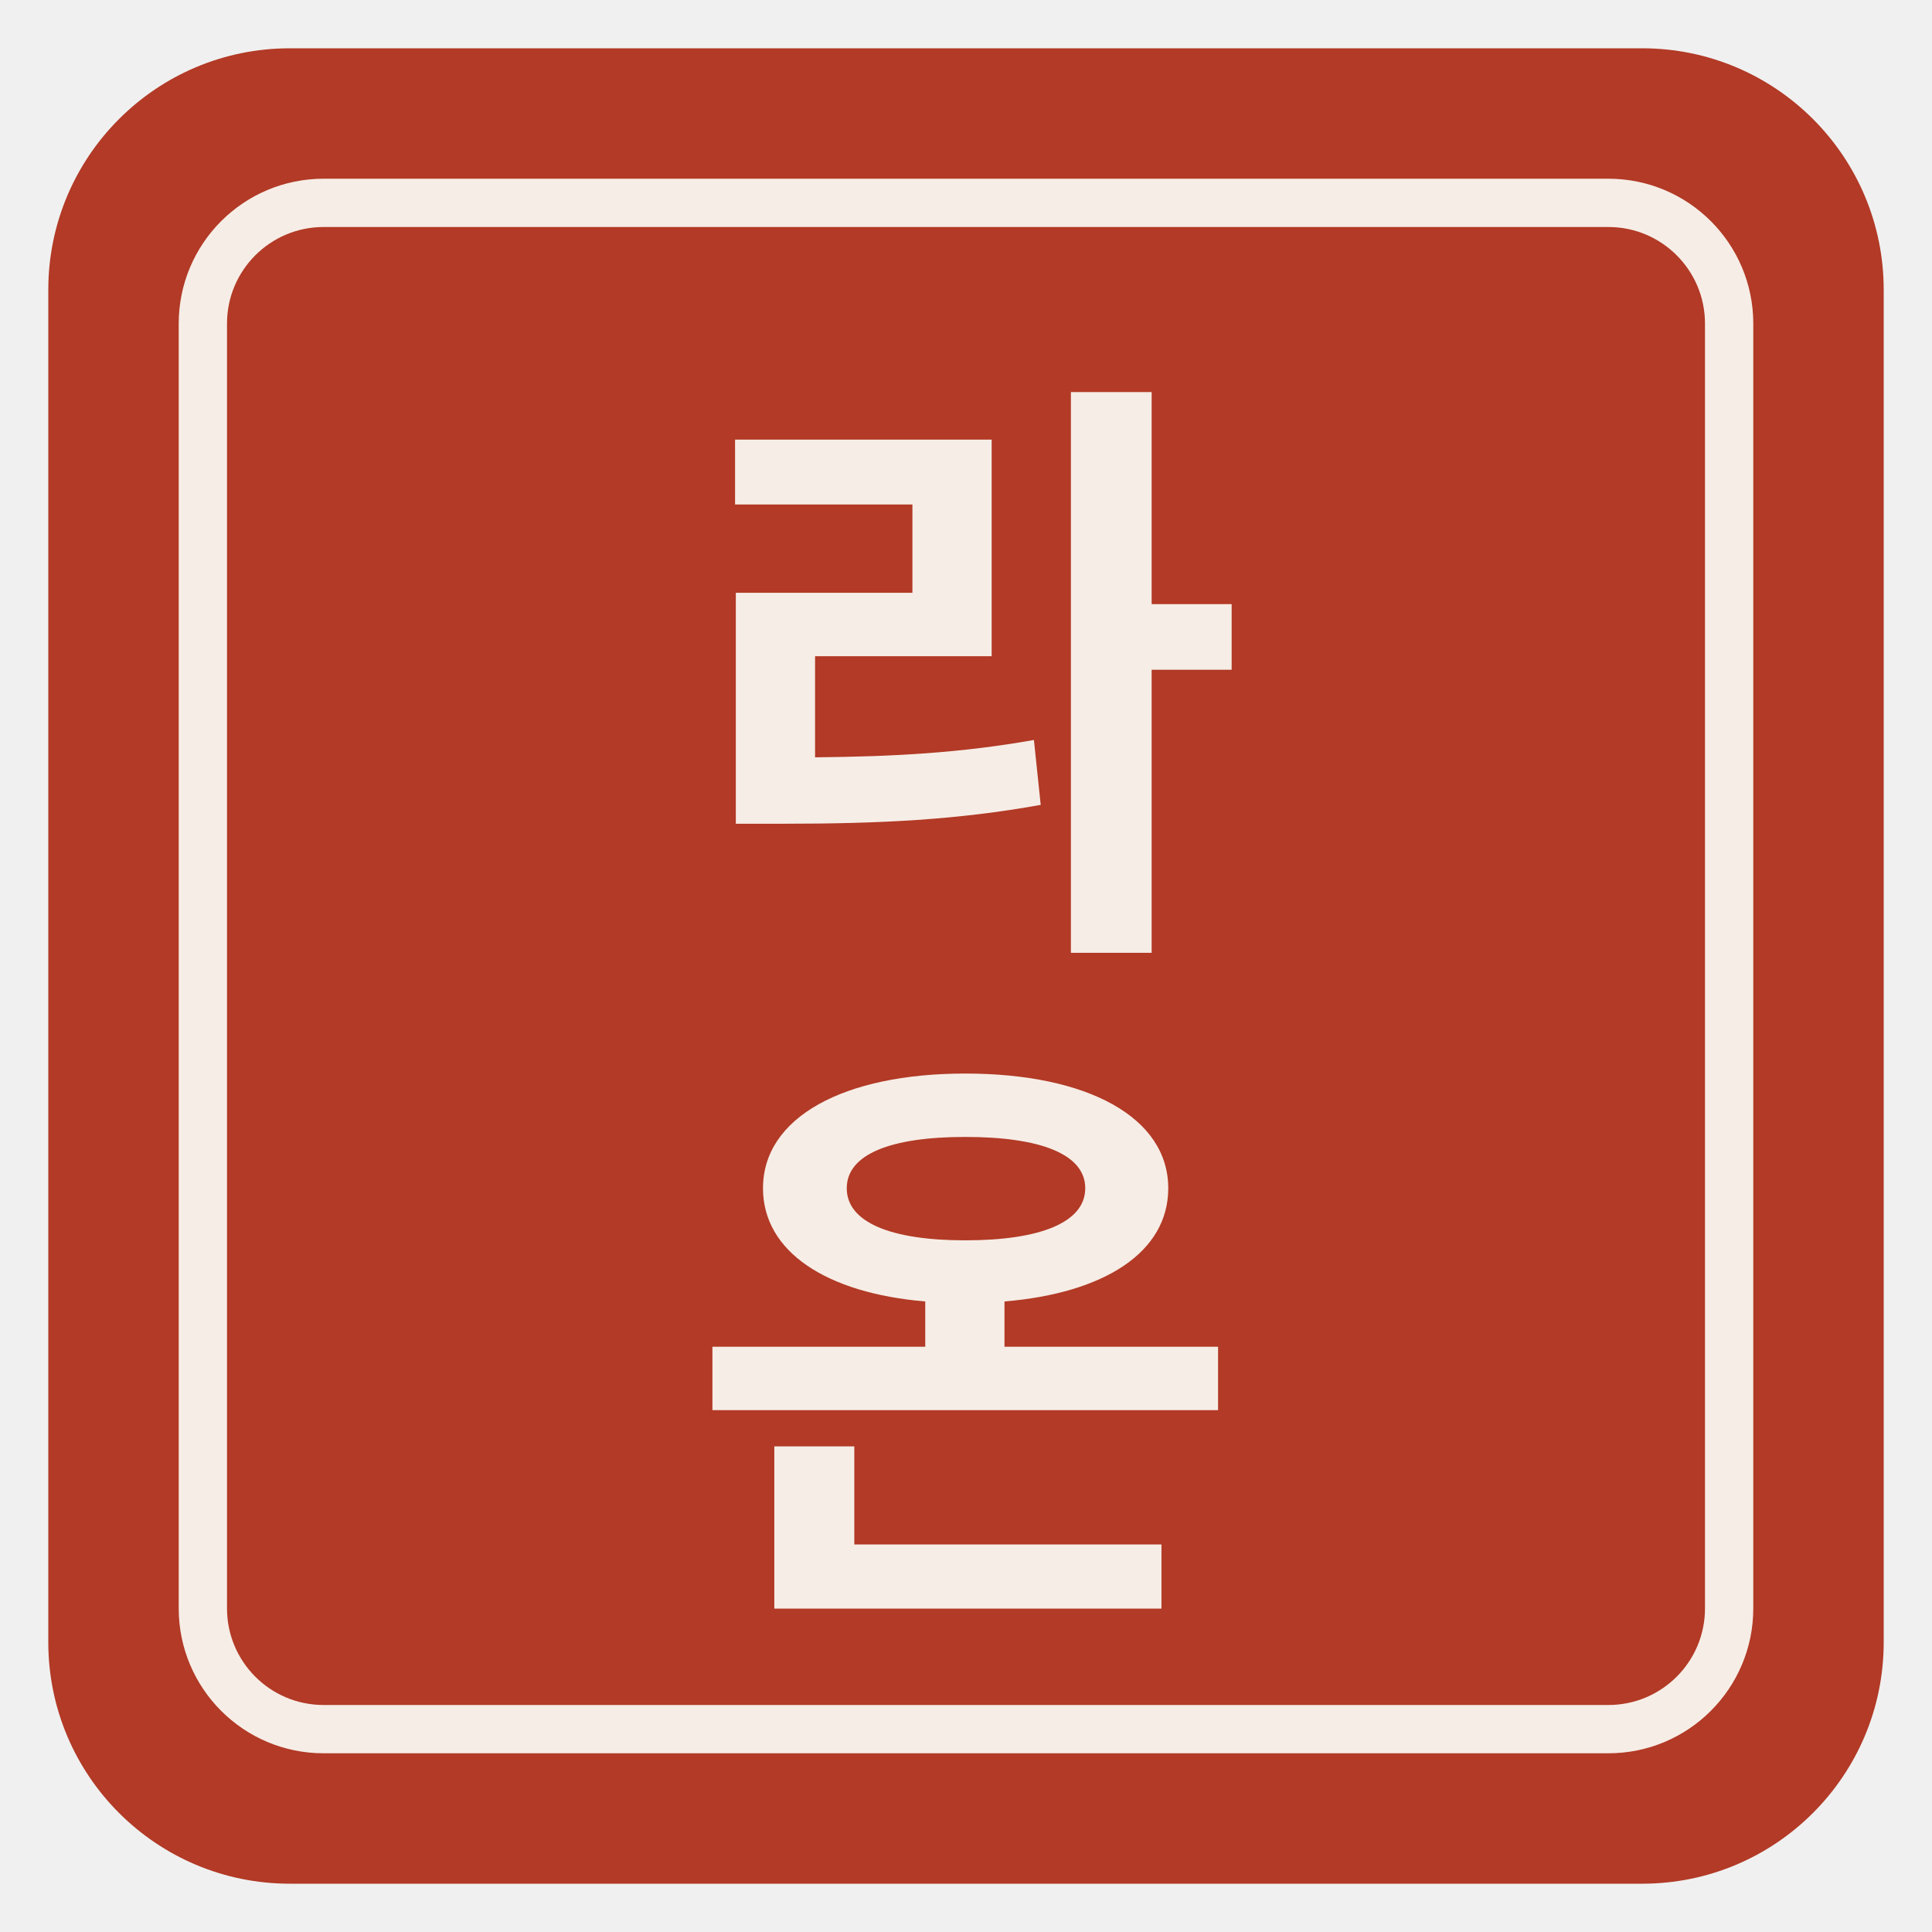
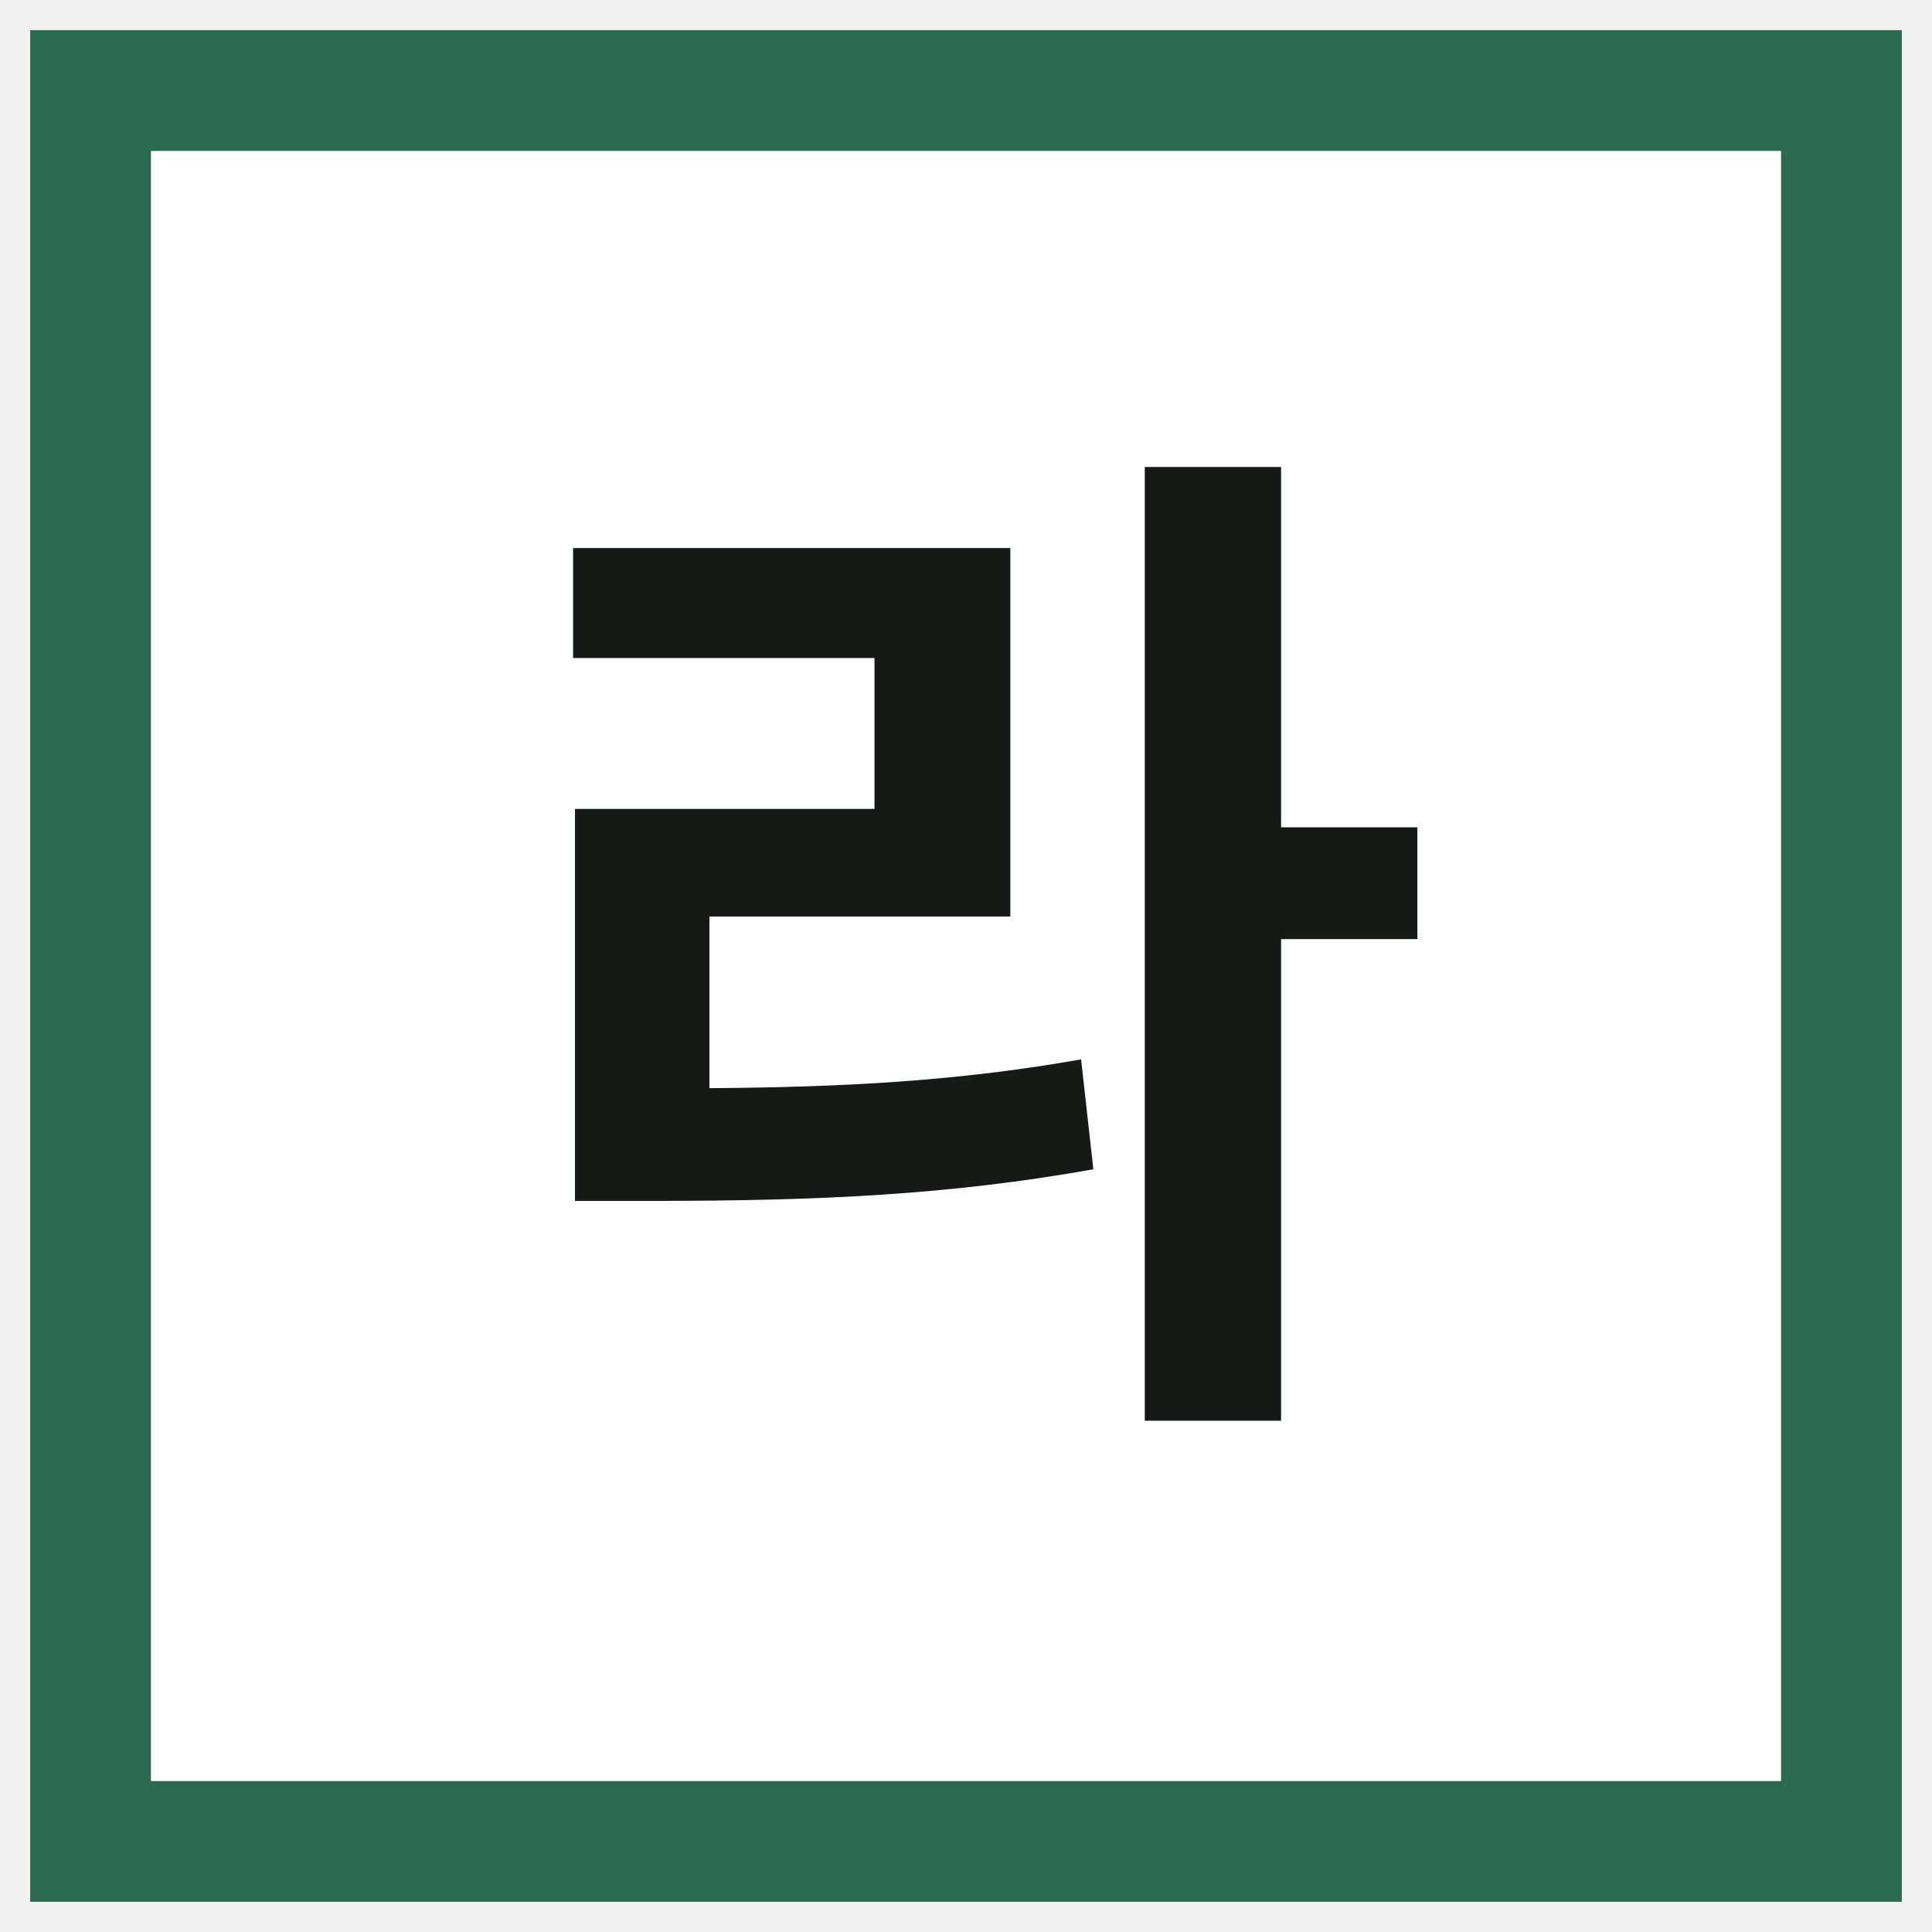
- <svg xmlns="http://www.w3.org/2000/svg" viewBox="0 0 40 40">
-   <rect x="1" y="1" width="38" height="38" rx="5" fill="#B23A26" />
-   <rect x="4.2" y="4.2" width="31.6" height="31.6" rx="2.5" fill="none" stroke="#F6EDE6" stroke-width="1" />
-   <text x="20" y="18.6" text-anchor="middle" font-family="serif" font-weight="700" font-size="12.5" fill="#F6EDE6">라</text>
-   <text x="20" y="32.4" text-anchor="middle" font-family="serif" font-weight="700" font-size="12.5" fill="#F6EDE6">온</text>
+ <svg xmlns="http://www.w3.org/2000/svg" viewBox="0 0 64 64">
+   <rect x="3" y="3" width="58" height="58" fill="#fff" stroke="#2A6A51" stroke-width="4" />
+   <text x="32" y="44" text-anchor="middle" font-family="'Noto Serif KR','Nanum Myeongjo',serif" font-weight="700" font-size="34" fill="#151A17">라</text>
</svg>
